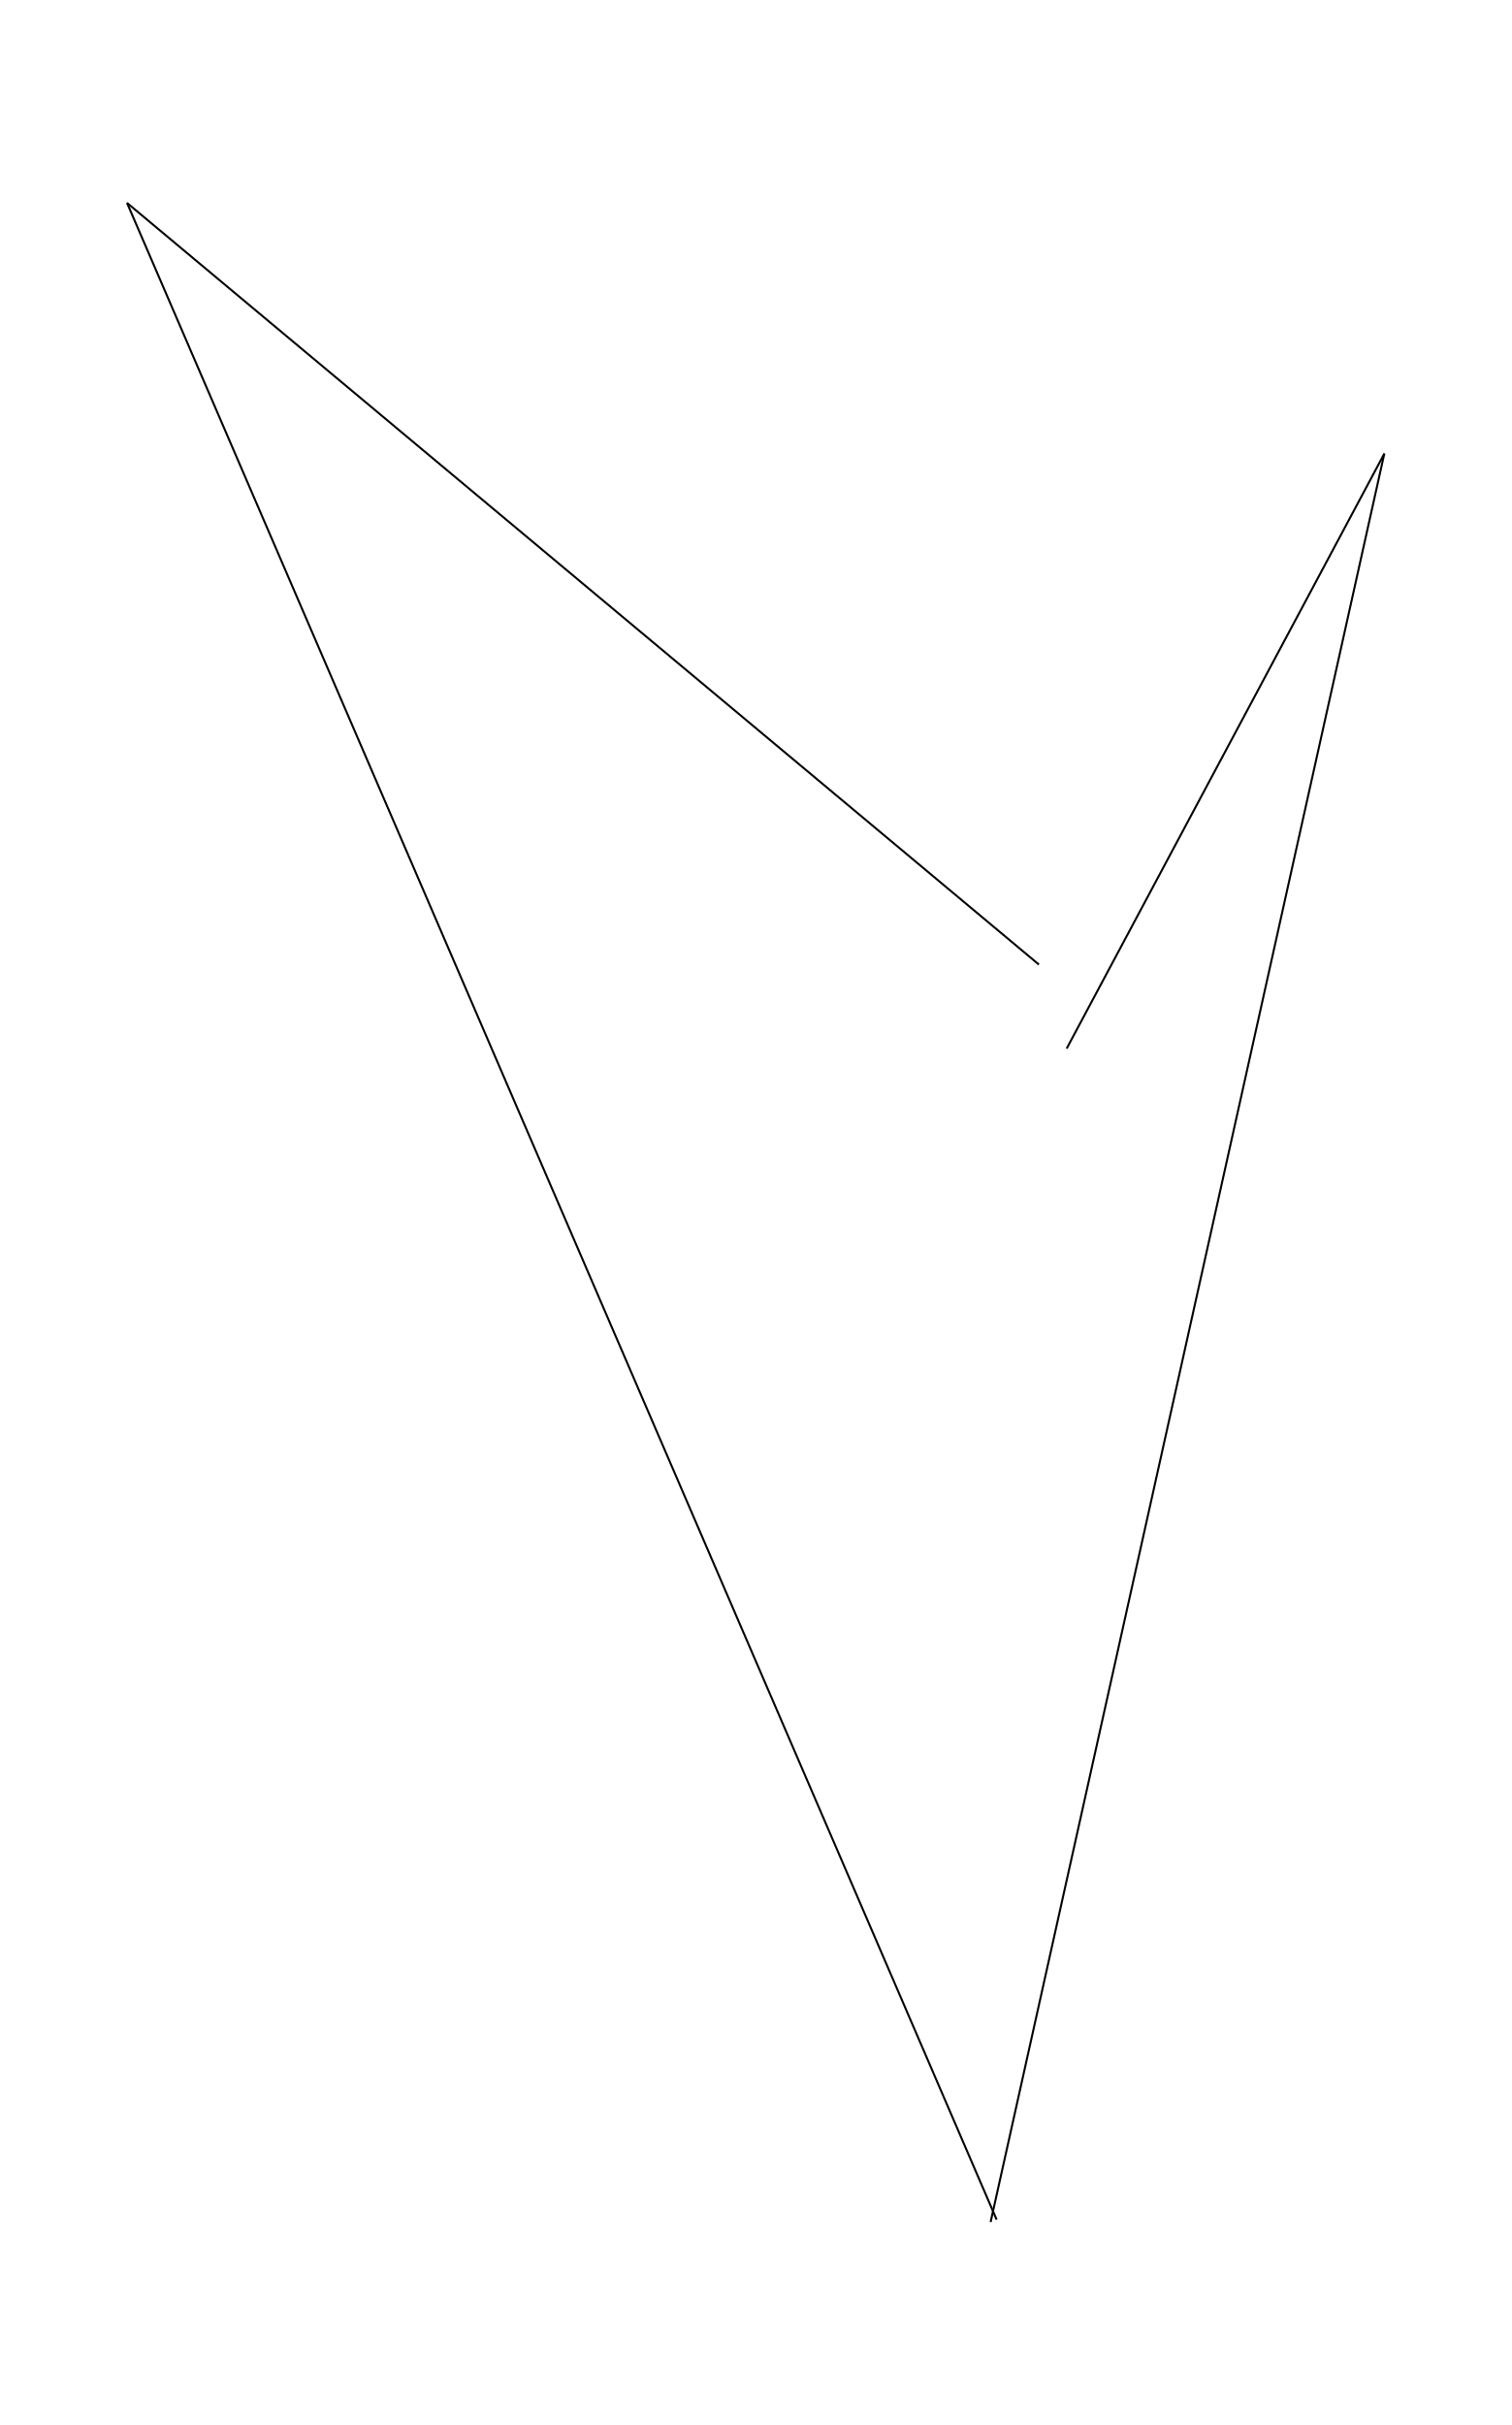
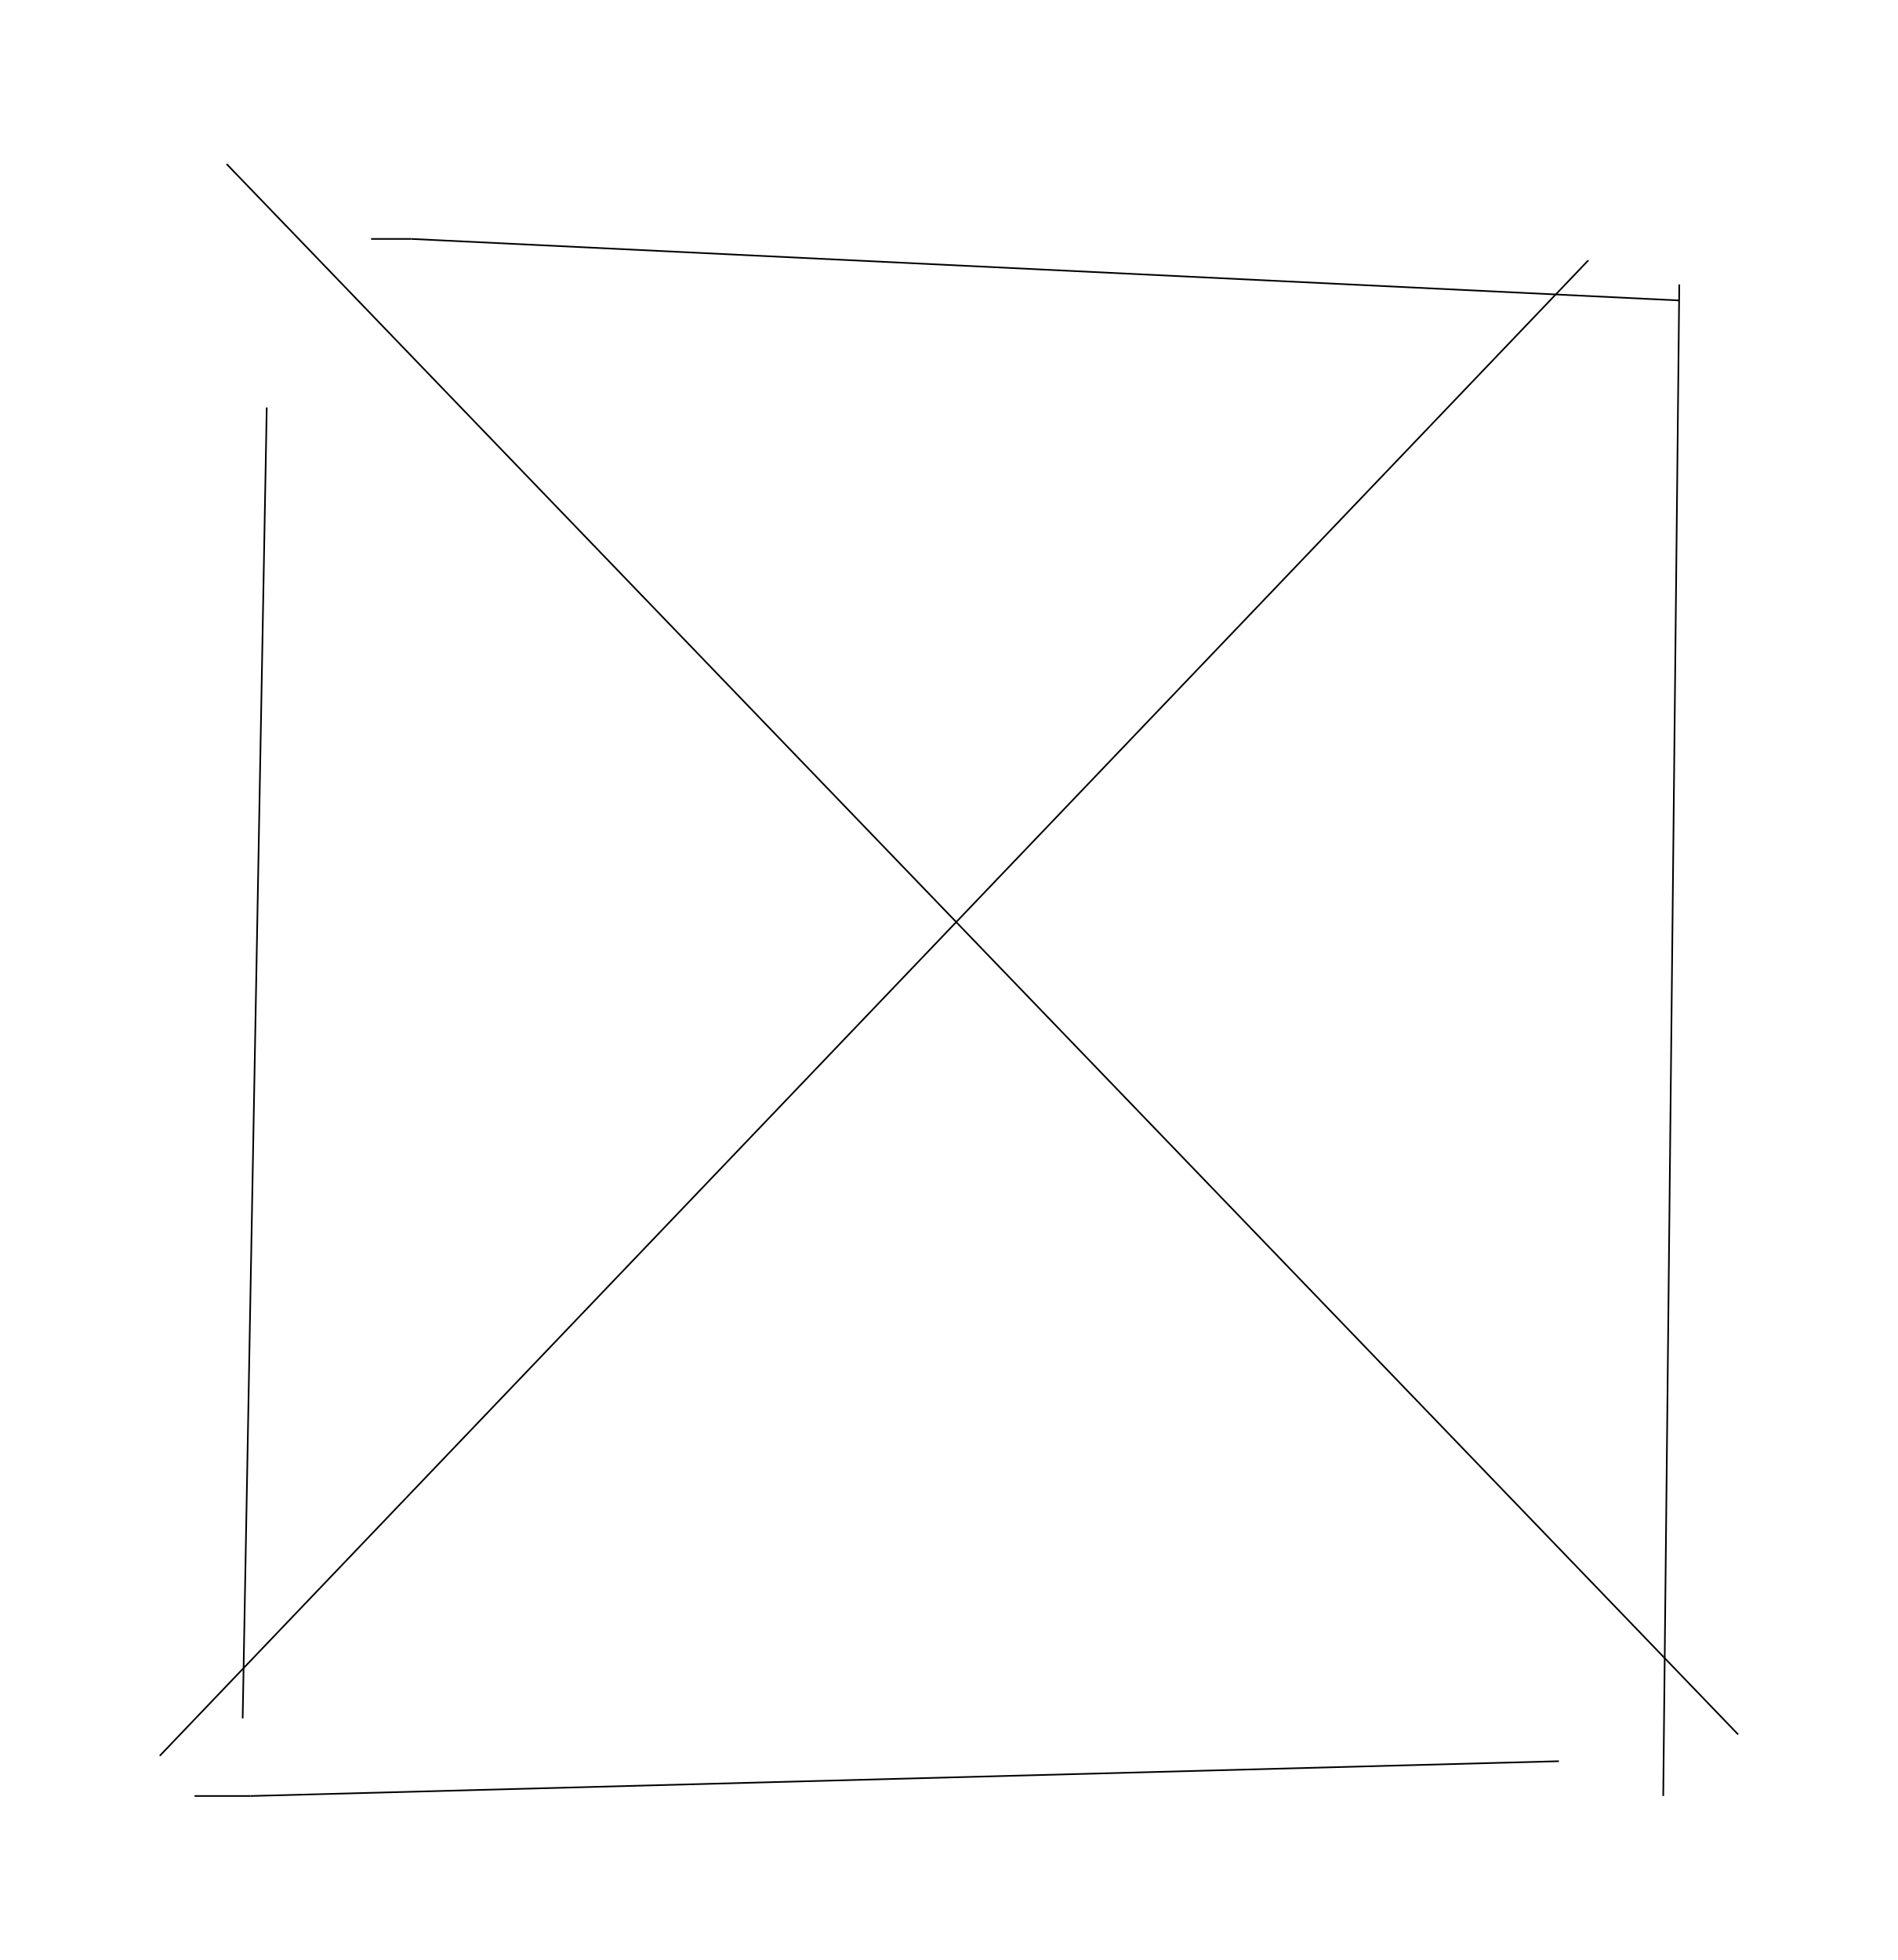
- <svg xmlns="http://www.w3.org/2000/svg" baseProfile="full" height="600px" version="1.1" viewBox="152.021 168.559 140.23 225.049" width="374px">
+ <svg xmlns="http://www.w3.org/2000/svg" baseProfile="full" height="600px" version="1.1" viewBox="66.347 58.347 354.305 366.305" width="581px">
  <defs />
-   <path d="M 248.425,258.074 L 163.785,187.391" fill="none" stroke="#000000" stroke-width="0.187" />
-   <path d="M 163.785,187.391 L 244.501,374.552" fill="none" stroke="#000000" stroke-width="0.187" />
-   <path d="M 243.941,374.776 L 280.487,210.653" fill="none" stroke="#000000" stroke-width="0.187" />
-   <path d="M 280.487,210.653 L 251.003,265.866" fill="none" stroke="#000000" stroke-width="0.187" />
+   <path d="M 116.0,134.5 L 111.5,379.5" fill="none" stroke="#000000" stroke-width="0.305" />
+   <path d="M 357.5,387.5 L 113.0,394.0" fill="none" stroke="#000000" stroke-width="0.305" />
+   <path d="M 113.0,394.0 L 102.5,394.0" fill="none" stroke="#000000" stroke-width="0.305" />
+   <path d="M 380.0,114.5 L 143.0,103.0" fill="none" stroke="#000000" stroke-width="0.305" />
+   <path d="M 143.0,103.0 L 135.5,103.0" fill="none" stroke="#000000" stroke-width="0.305" />
+   <path d="M 380.0,111.5 L 377.0,394.0" fill="none" stroke="#000000" stroke-width="0.305" />
+   <path d="M 363.0,107.0 L 96.0,386.5" fill="none" stroke="#000000" stroke-width="0.305" />
+   <path d="M 108.5,89.0 L 391.0,382.5" fill="none" stroke="#000000" stroke-width="0.305" />
</svg>
